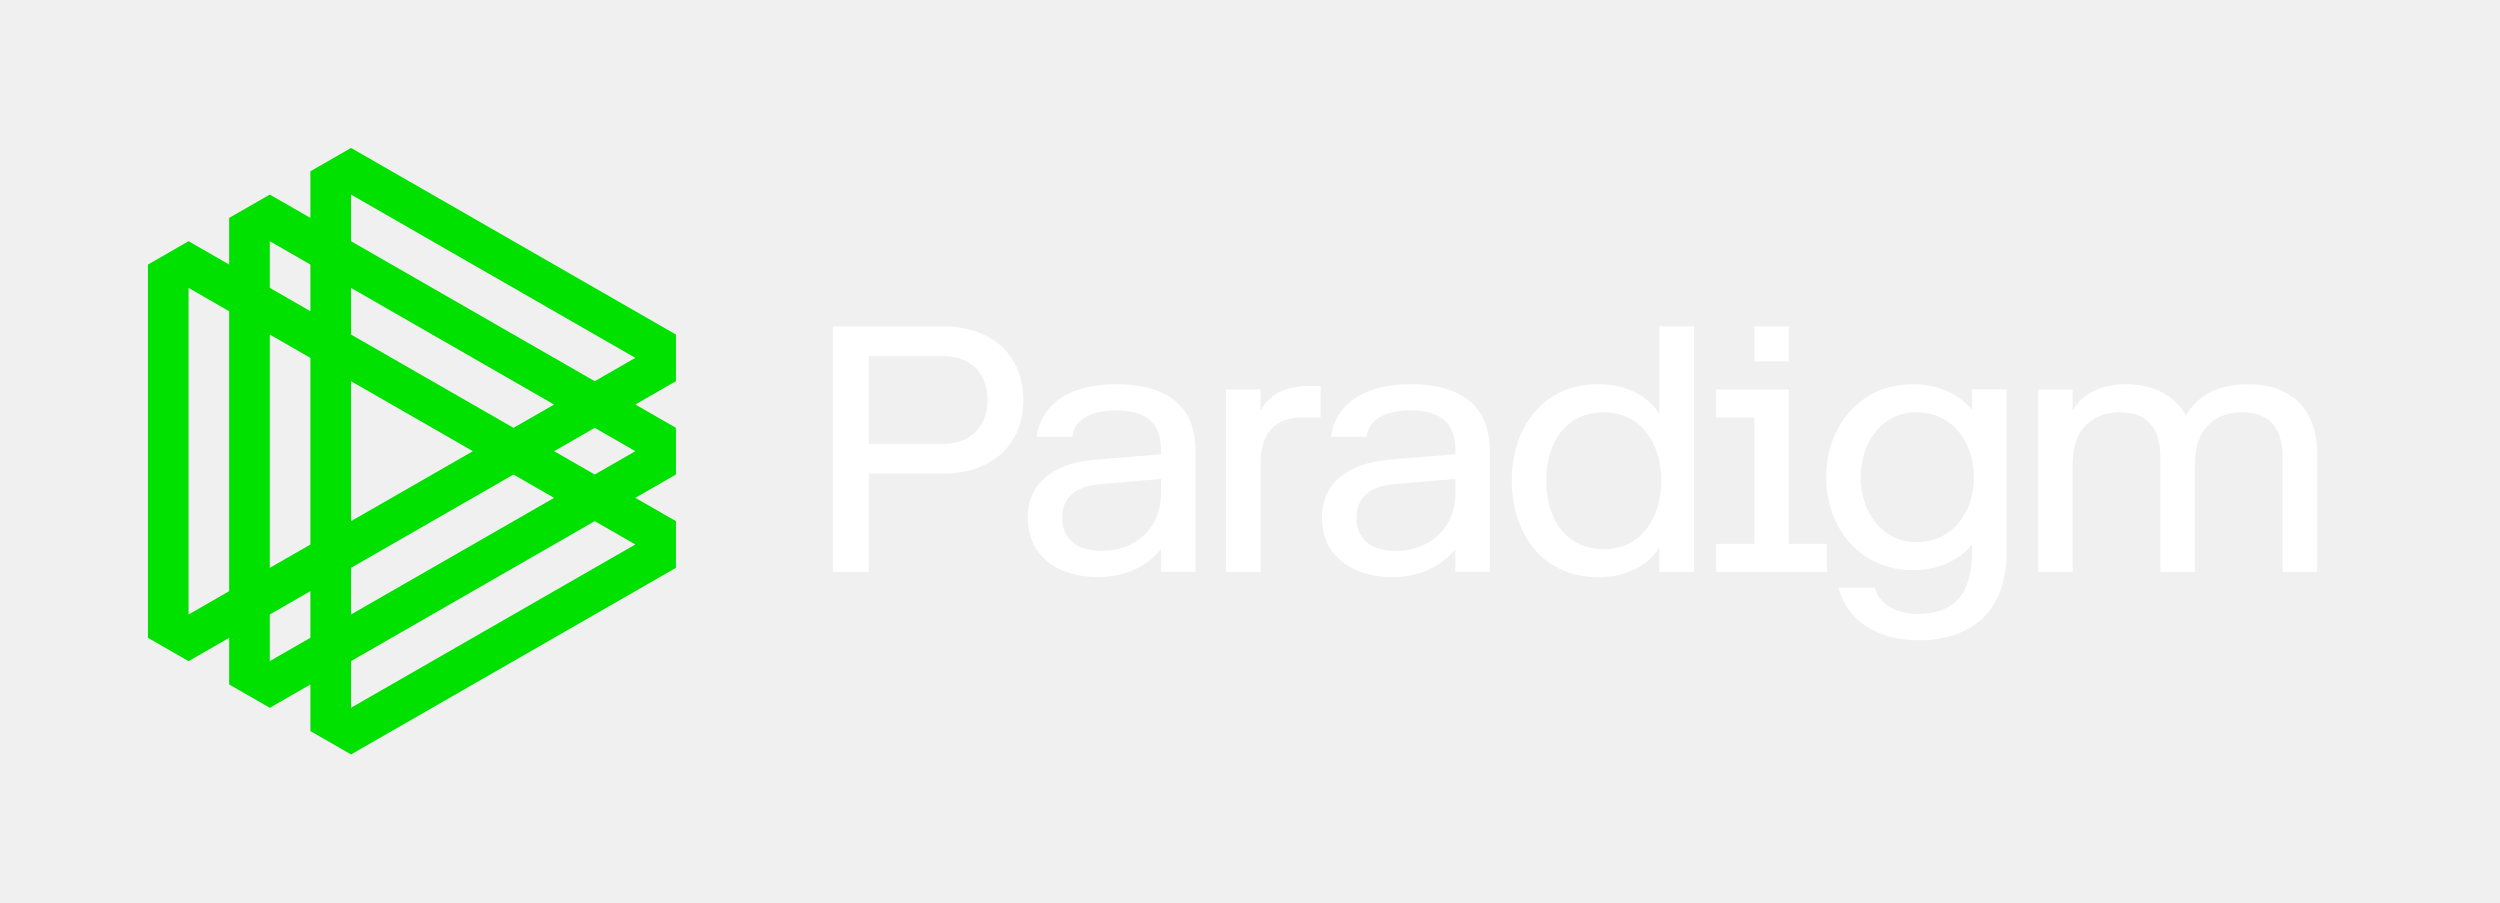
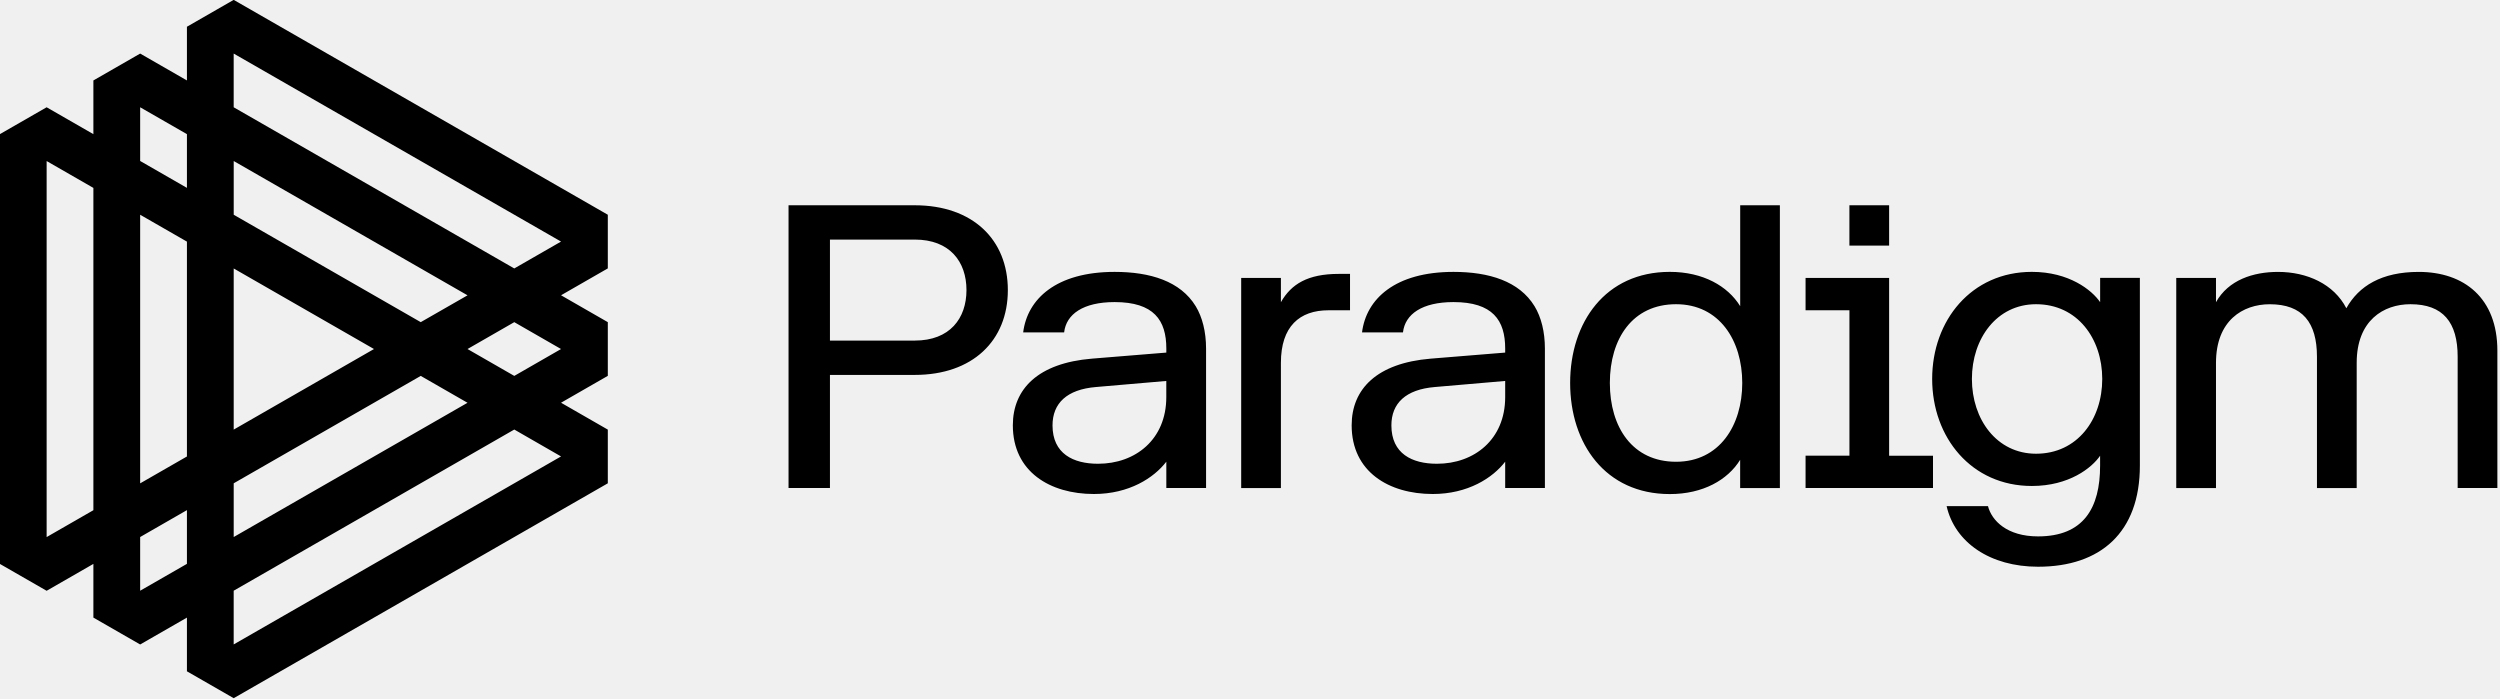
- <svg xmlns="http://www.w3.org/2000/svg" width="169" height="61" viewBox="0 0 169 61" fill="none">
-   <path d="M45.694 22.616L23.729 10L20.983 11.578V14.731L18.237 13.153L15.491 14.731V17.884L12.746 16.306L10 17.884V43.116L12.746 44.694L15.491 43.116V46.269L18.237 47.847L20.983 46.269V49.422L23.729 51L45.694 38.384V35.231L42.948 33.653L45.694 32.075V28.922L42.948 27.344L45.694 25.766V22.616ZM15.491 39.962L12.746 41.541V19.462L15.491 21.041V39.962ZM23.729 41.538V38.384L34.711 32.078L37.457 33.656L23.729 41.538ZM31.966 30.5L23.729 35.231V25.769L31.966 30.5ZM34.711 28.922L23.729 22.616V19.462L37.457 27.347L34.711 28.922ZM18.237 16.306L20.983 17.884V21.038L18.237 19.459V16.306ZM18.237 22.616L20.983 24.194V36.809L18.237 38.387V22.616ZM18.237 41.538L20.983 39.959V43.113L18.237 44.691V41.538ZM42.948 36.806L23.729 47.844V44.691L40.203 35.228L42.948 36.806ZM42.948 30.5L40.203 32.078L37.457 30.5L40.203 28.922L42.948 30.5ZM40.203 25.769L23.729 16.306V13.153L42.948 24.191L40.203 25.769Z" fill="#00E100" />
-   <path d="M58.734 38.661H56.306V22.059H63.716C67.117 22.059 69.181 24.074 69.181 27.039C69.181 30.004 67.117 32.019 63.716 32.019H58.737V38.661H58.734ZM66.752 27.039C66.752 25.38 65.78 24.074 63.716 24.074H58.737V30.004H63.716C65.78 30.004 66.752 28.698 66.752 27.039ZM70.08 29.529C70.323 27.559 72.023 25.971 75.45 25.971C77.54 25.971 79.311 26.516 80.211 27.986C80.599 28.627 80.819 29.481 80.819 30.476V38.658H78.486V37.115C77.757 38.065 76.301 39.012 74.234 39.012C71.659 39.012 69.473 37.707 69.473 34.979C69.473 32.845 70.955 31.327 74.113 31.065L78.486 30.709V30.471C78.486 28.812 77.757 27.744 75.45 27.744C73.603 27.744 72.608 28.456 72.486 29.522H70.08V29.529ZM78.484 33.325V32.375L74.354 32.731C72.652 32.873 71.803 33.681 71.803 34.984C71.803 36.645 73.019 37.236 74.475 37.236C76.663 37.239 78.484 35.815 78.484 33.325ZM88.007 28.226C86.307 28.226 85.213 29.175 85.213 31.309V38.663H82.881V26.327H85.213V27.751C85.821 26.683 86.792 26.09 88.614 26.09H89.271V28.223H88.007V28.226ZM89.975 29.529C90.218 27.559 91.918 25.971 95.344 25.971C97.434 25.971 99.206 26.516 100.105 27.986C100.494 28.627 100.713 29.481 100.713 30.476V38.658H98.381V37.115C97.651 38.065 96.195 39.012 94.129 39.012C91.553 39.012 89.367 37.707 89.367 34.979C89.367 32.845 90.849 31.327 94.007 31.065L98.381 30.709V30.471C98.381 28.812 97.651 27.744 95.344 27.744C93.498 27.744 92.502 28.456 92.38 29.522H89.975V29.529ZM98.381 33.325V32.375L94.25 32.731C92.548 32.873 91.7 33.681 91.7 34.984C91.7 36.645 92.915 37.236 94.372 37.236C96.557 37.239 98.381 35.815 98.381 33.325ZM112.179 37.001C111.449 38.188 109.993 39.017 108.048 39.017C104.259 39.017 102.195 36.052 102.195 32.494C102.195 28.936 104.259 25.971 108.048 25.971C109.991 25.971 111.449 26.802 112.179 27.986V22.059H114.509V38.663H112.176V37.001H112.179ZM108.413 27.87C105.863 27.87 104.526 29.885 104.526 32.494C104.526 35.102 105.863 37.12 108.413 37.12C110.963 37.12 112.3 34.986 112.3 32.494C112.3 30.004 110.963 27.87 108.413 27.87ZM123.499 36.764V38.661H116.017V36.764H118.593V28.226H116.017V26.329H120.923V36.766H123.499V36.764ZM120.923 24.43H118.591V22.059H120.923V24.43ZM133.312 36.764C132.826 37.476 131.491 38.542 129.303 38.542C125.757 38.542 123.45 35.696 123.45 32.256C123.45 28.817 125.757 25.971 129.303 25.971C131.489 25.971 132.826 27.039 133.312 27.749V26.325H135.645V37.353C135.645 41.267 133.338 43.282 129.668 43.282C126.849 43.282 124.785 41.858 124.298 39.724H126.727C126.947 40.578 127.845 41.502 129.665 41.502C132.337 41.502 133.31 39.843 133.31 37.35V36.764H133.312ZM129.549 27.87C127.242 27.87 125.783 29.885 125.783 32.259C125.783 34.63 127.239 36.648 129.549 36.648C131.977 36.648 133.436 34.632 133.436 32.259C133.434 29.885 131.977 27.87 129.549 27.87ZM140.114 27.751C140.843 26.445 142.299 25.973 143.758 25.973C145.457 25.973 147.037 26.685 147.767 28.107C148.496 26.802 149.831 25.973 152.019 25.973C154.69 25.973 156.635 27.516 156.635 30.597V38.661H154.303V30.953C154.303 28.938 153.452 27.87 151.532 27.87C149.952 27.87 148.375 28.819 148.375 31.309V38.663H146.042V30.955C146.042 28.94 145.191 27.872 143.272 27.872C141.692 27.872 140.114 28.821 140.114 31.311V38.665H137.781V26.327H140.114V27.751Z" fill="white" />
+ <svg xmlns="http://www.w3.org/2000/svg" viewBox="10.008 10.008 146.781 40.984" width="78.791" height="22">
+   <path fill="#000" d="M45.694 22.616 23.728 10l-2.745 1.578v3.153l-2.746-1.578-2.746 1.578v3.153l-2.745-1.578L10 17.884v25.232l2.746 1.578 2.745-1.578v3.153l2.746 1.578 2.746-1.578v3.153L23.729 51l21.965-12.616v-3.153l-2.746-1.578 2.746-1.578v-3.153l-2.746-1.578 2.746-1.578zM15.491 39.963l-2.745 1.578V19.463l2.745 1.578zm8.238 1.575v-3.154l10.982-6.306 2.746 1.578zM31.966 30.5l-8.237 4.731V25.77zm2.745-1.578L23.73 22.616v-3.154l13.728 7.885zM18.237 16.306l2.746 1.578v3.154l-2.746-1.579zm0 6.31 2.746 1.578v12.615l-2.746 1.578zm0 18.922 2.746-1.579v3.154l-2.746 1.578zm24.711-4.732-19.22 11.038V44.69l16.475-9.463zm0-6.306-2.745 1.578-2.746-1.578 2.746-1.578zm-2.745-4.731-16.475-9.463v-3.153l19.22 11.038zM58.735 38.66h-2.43v-16.6h7.41c3.402 0 5.466 2.015 5.466 4.98s-2.064 4.98-5.465 4.98h-4.98v6.642zm8.017-11.621c0-1.66-.972-2.965-3.036-2.965h-4.98v5.93h4.98c2.064 0 3.036-1.306 3.036-2.965m3.328 2.49c.243-1.97 1.943-3.558 5.37-3.558 2.09 0 3.861.545 4.761 2.015.388.641.608 1.495.608 2.49v8.182h-2.333v-1.543c-.729.95-2.185 1.897-4.252 1.897-2.575 0-4.76-1.305-4.76-4.033 0-2.134 1.48-3.652 4.639-3.914l4.373-.356v-.238c0-1.659-.729-2.727-3.036-2.727-1.847 0-2.843.712-2.964 1.778H70.08zm8.404 3.796v-.95l-4.13.356c-1.702.142-2.55.95-2.55 2.253 0 1.661 1.215 2.252 2.671 2.252 2.188.003 4.009-1.421 4.009-3.911m9.523-5.1c-1.7 0-2.794.95-2.794 3.084v7.354h-2.332V26.327h2.332v1.424c.608-1.068 1.579-1.662 3.401-1.662h.657v2.134h-1.264zm1.968 1.304c.243-1.97 1.943-3.558 5.37-3.558 2.089 0 3.86.545 4.76 2.015.389.641.608 1.495.608 2.49v8.182h-2.332v-1.543c-.73.95-2.186 1.897-4.252 1.897-2.576 0-4.762-1.305-4.762-4.033 0-2.134 1.482-3.652 4.64-3.914l4.374-.356v-.238c0-1.659-.73-2.727-3.037-2.727-1.846 0-2.842.712-2.964 1.778h-2.405zm8.406 3.796v-.95l-4.13.356c-1.703.142-2.551.95-2.551 2.253 0 1.661 1.215 2.252 2.672 2.252 2.185.003 4.009-1.421 4.009-3.911M112.179 37c-.73 1.187-2.186 2.016-4.131 2.016-3.789 0-5.853-2.965-5.853-6.523s2.064-6.523 5.853-6.523c1.943 0 3.401.83 4.131 2.015V22.06h2.33v16.604h-2.333V37zm-3.766-9.131c-2.55 0-3.887 2.015-3.887 4.624s1.337 4.626 3.887 4.626 3.887-2.134 3.887-4.626c0-2.49-1.337-4.624-3.887-4.624m15.086 8.894v1.897h-7.482v-1.897h2.576v-8.538h-2.576v-1.897h4.906v10.437h2.576zm-2.576-12.334h-2.332V22.06h2.332zm12.389 12.334c-.486.712-1.821 1.778-4.009 1.778-3.546 0-5.853-2.846-5.853-6.286s2.307-6.285 5.853-6.285c2.186 0 3.523 1.068 4.009 1.778v-1.424h2.333v11.028c0 3.914-2.307 5.93-5.977 5.93-2.819 0-4.883-1.425-5.37-3.559h2.429c.22.854 1.118 1.778 2.938 1.778 2.672 0 3.645-1.66 3.645-4.152v-.586zm-3.763-8.894c-2.307 0-3.766 2.015-3.766 4.389 0 2.371 1.456 4.389 3.766 4.389 2.428 0 3.887-2.016 3.887-4.39-.002-2.373-1.459-4.388-3.887-4.388m10.565-.119c.729-1.306 2.185-1.778 3.644-1.778 1.699 0 3.279.712 4.009 2.134.729-1.305 2.064-2.134 4.252-2.134 2.671 0 4.616 1.543 4.616 4.624v8.064h-2.332v-7.708c0-2.015-.851-3.083-2.771-3.083-1.58 0-3.157.95-3.157 3.44v7.353h-2.333v-7.708c0-2.015-.851-3.083-2.77-3.083-1.58 0-3.158.95-3.158 3.44v7.353h-2.333V26.327h2.333z" />
</svg>
